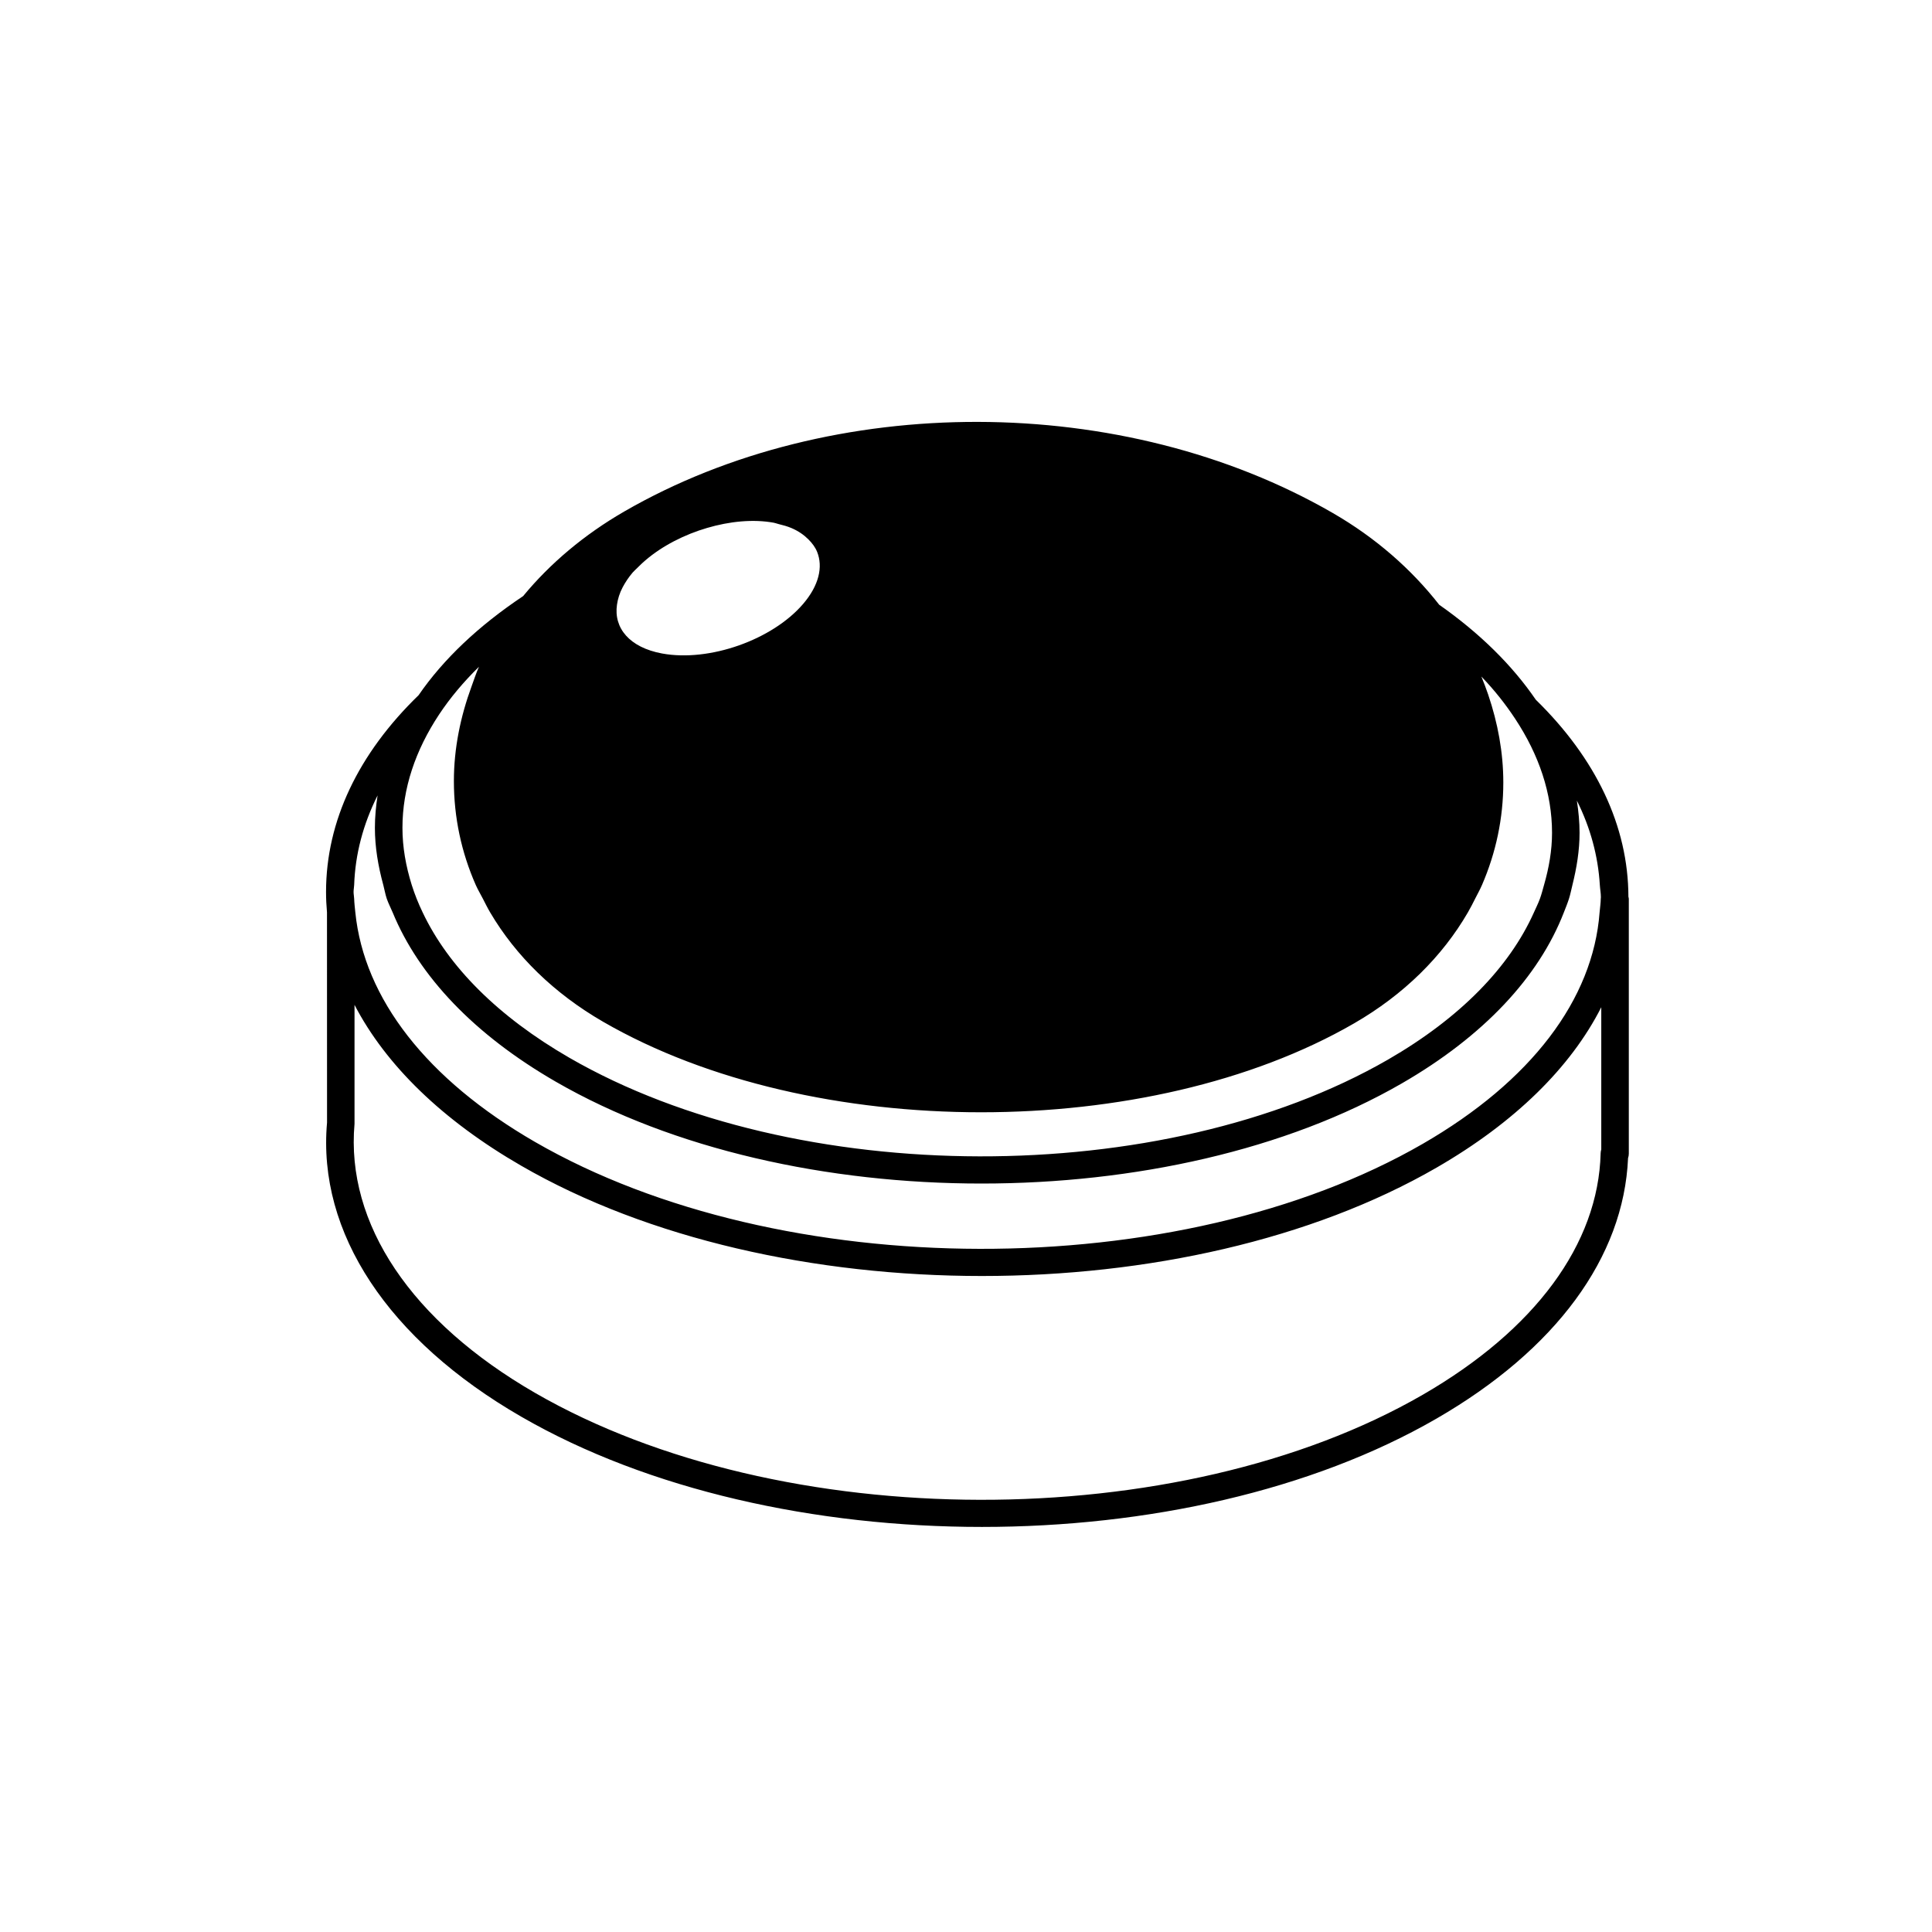
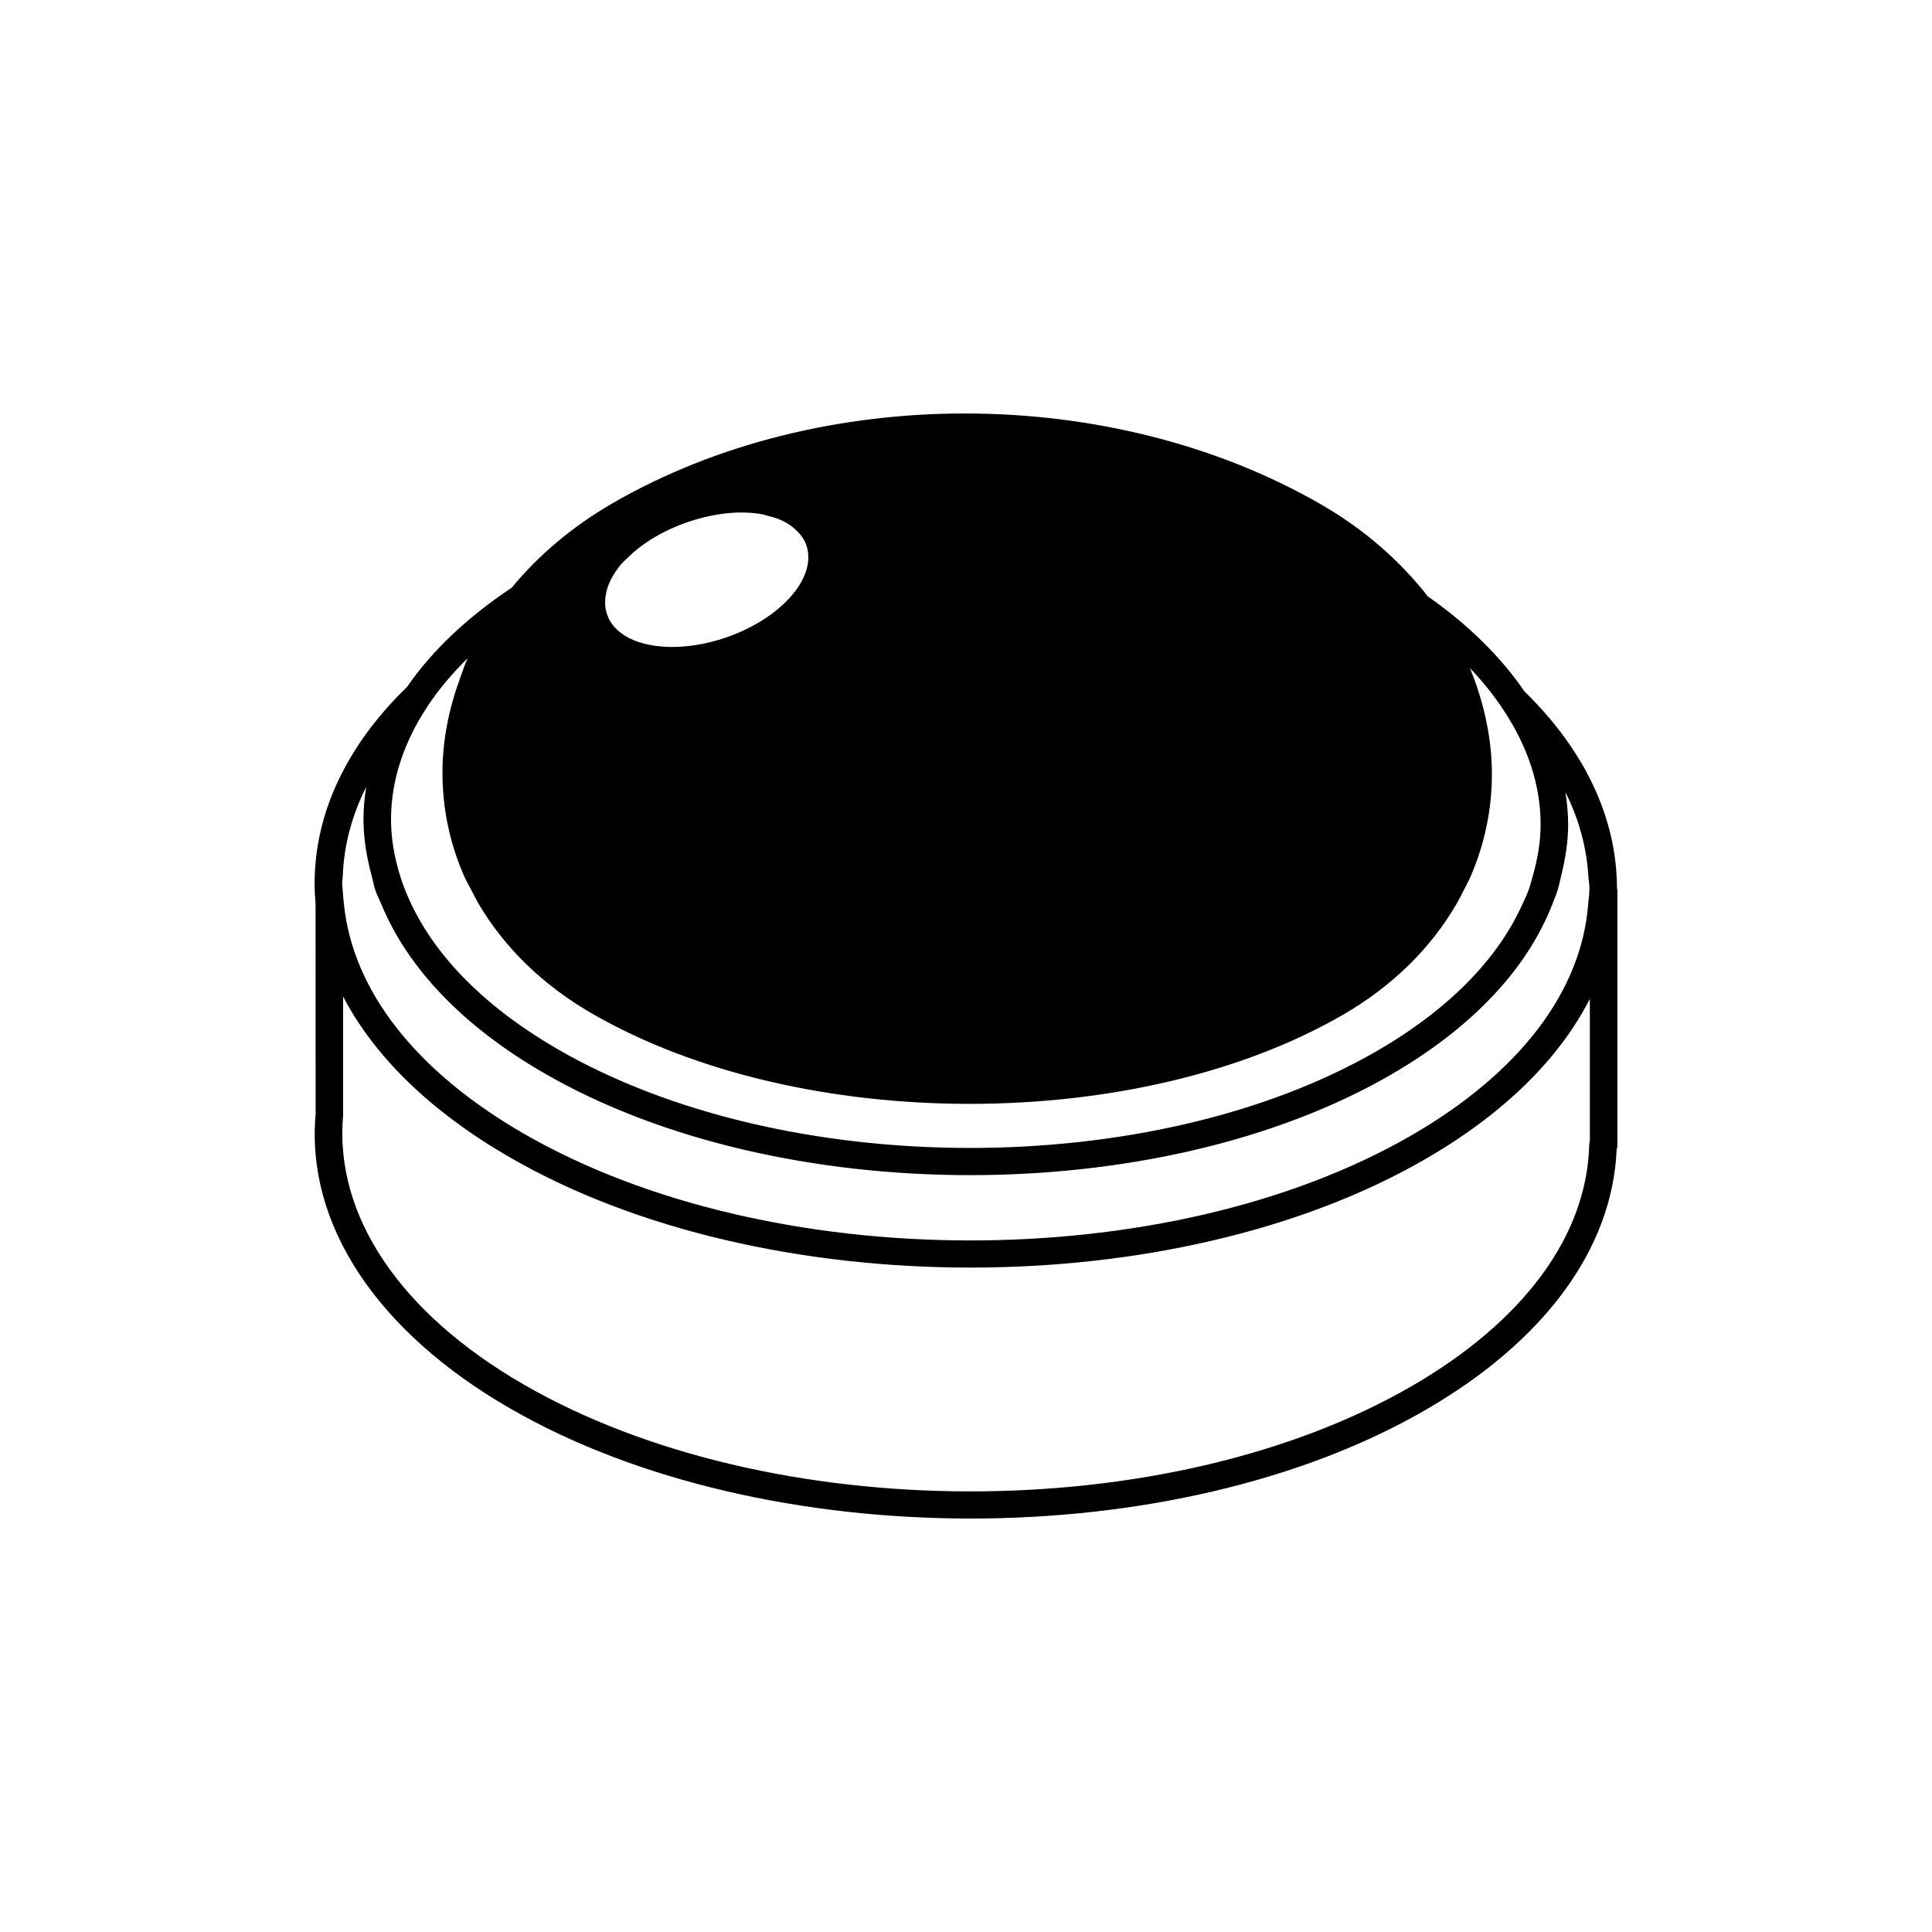
<svg xmlns="http://www.w3.org/2000/svg" id="Layer_1" viewBox="0 0 350 350">
-   <path transform="translate(58, 75)" d="M237.002,87.451c-.029-12.799-5.868-25.033-16.776-35.688-4.237-6.197-10.079-12.001-17.499-17.205-5.021-6.422-11.48-12.119-19.286-16.624-37.917-21.899-90.688-22.016-128.332-.283-7.29,4.208-13.465,9.429-18.339,15.338-8.056,5.377-14.448,11.42-18.939,17.955C6.9,61.539,1.066,73.767,1.066,86.581c0,1.242.062,2.479.171,3.709l.009,38.076c-1.773,19.93,11.049,39.354,35.189,53.283,23.048,13.31,53.287,19.969,83.449,19.969,29.879,0,59.684-6.533,82.348-19.623,21.631-12.486,33.927-29.221,34.706-47.193.088-.258.136-.536.136-.823v-46.17c0-.127-.054-.236-.072-.358ZM232.085,133.238c-.068.214-.107.443-.112.677-.414,16.457-11.863,31.998-32.237,43.763-44.163,25.499-116.294,25.353-160.807-.346-22.386-12.925-34.312-30.609-32.704-48.747v-21.544c5.681,10.93,15.94,20.911,30.21,29.149,23.043,13.31,53.283,19.969,83.449,19.969,29.879,0,59.684-6.538,82.348-19.623,14.17-8.179,24.303-18.139,29.854-29.067v25.768ZM28.77,45.792c-.521,1.157-.903,2.355-1.337,3.538-2.024,5.518-3.207,11.275-3.207,17.174,0,6.601,1.371,12.937,3.96,18.81.376.854.865,1.662,1.293,2.496.429.836.843,1.679,1.323,2.493,4.622,7.833,11.534,14.648,20.492,19.818,18.907,10.918,43.7,16.379,68.444,16.379,24.51,0,48.966-5.364,67.557-16.101,9.051-5.225,16.002-12.142,20.619-20.096.474-.817.898-1.654,1.321-2.493.419-.831.878-1.644,1.246-2.496,2.511-5.804,3.858-12.052,3.858-18.566,0-5.442-.999-10.769-2.735-15.899-.375-1.109-.794-2.204-1.245-3.29,2.386,2.471,4.4,5.035,6.132,7.662,4.318,6.546,6.675,13.502,6.675,20.647.001,3.197-.559,6.345-1.447,9.446-.239.834-.445,1.671-.747,2.496-.307.84-.718,1.663-1.09,2.493-4.454,9.944-13.389,19.122-26.424,26.649-40.743,23.501-107.257,23.36-148.292-.317-12.955-7.482-21.945-16.536-26.592-26.332-.392-.827-.768-1.656-1.096-2.493-.325-.829-.627-1.658-.889-2.496-1.061-3.391-1.682-6.844-1.682-10.348,0-7.123,2.345-14.045,6.651-20.545,1.976-2.982,4.39-5.861,7.213-8.63ZM70.037,20.658c4.116-1.218,8.409-1.649,12.157-.958.301.055.534.162.819.23.848.201,1.655.431,2.364.732,1.259.535,2.254,1.237,3.059,2.037.696.692,1.261,1.445,1.6,2.291,1.08,2.694.34,6.046-2.529,9.402-5.592,6.54-17.036,10.567-25.562,8.995-5.925-1.093-8.796-4.621-8.171-8.856.15-1.017.455-2.061,1.026-3.137.473-.892,1.06-1.793,1.832-2.697.259-.302.588-.57.871-.862.099-.102.203-.201.305-.301,2.807-2.774,6.667-4.991,10.794-6.419.482-.148.952-.311,1.436-.455ZM11.435,85.314c.225.83.353,1.675.633,2.496.287.844.726,1.659,1.069,2.493,4.755,11.546,14.76,22.12,29.534,30.648,21.304,12.301,49.258,18.459,77.144,18.459,27.623,0,55.183-6.046,76.136-18.142,14.838-8.566,24.81-19.262,29.353-30.965.322-.829.665-1.653.931-2.493.261-.824.42-1.663.627-2.496.771-3.103,1.292-6.245,1.291-9.446,0-1.962-.196-3.904-.487-5.833,2.467,4.938,3.841,10.06,4.158,15.28.045.746.192,1.482.192,2.231,0,.089-.022.176-.023.265-.006.837-.15,1.661-.213,2.493-1.189,15.757-12.376,30.561-32.045,41.917-44.167,25.489-116.314,25.343-160.807-.346-19.636-11.336-30.972-25.988-32.555-41.571-.084-.83-.186-1.658-.214-2.493-.014-.412-.106-.816-.106-1.229,0-.426.093-.843.108-1.267.192-5.552,1.616-10.992,4.241-16.218-.296,1.94-.486,3.896-.486,5.871,0,3.509.595,6.954,1.518,10.348Z" />
+   <path d="M292.932,160.927c-.029-12.799-5.868-25.033-16.776-35.688-4.237-6.197-10.079-12.001-17.499-17.205-5.021-6.422-11.48-12.119-19.286-16.624-37.917-21.899-90.688-22.016-128.332-.283-7.29,4.208-13.465,9.429-18.339,15.338-8.056,5.377-14.448,11.42-18.939,17.955-10.93,10.597-16.764,22.824-16.764,35.639,0,1.242.062,2.479.171,3.709l.009,38.076c-1.773,19.93,11.049,39.354,35.189,53.283,23.048,13.31,53.287,19.969,83.449,19.969,29.879,0,59.684-6.533,82.348-19.623,21.631-12.486,33.927-29.221,34.706-47.193.088-.258.136-.536.136-.823v-46.17c0-.127-.054-.236-.072-.358ZM288.015,206.714c-.068.214-.107.443-.112.677-.414,16.457-11.863,31.998-32.237,43.763-44.163,25.499-116.294,25.353-160.807-.346-22.386-12.925-34.312-30.609-32.704-48.747v-21.544c5.681,10.93,15.94,20.911,30.21,29.149,23.043,13.31,53.283,19.969,83.449,19.969,29.879,0,59.684-6.538,82.348-19.623,14.17-8.179,24.303-18.139,29.854-29.067v25.768ZM84.701,119.268c-.521,1.157-.903,2.355-1.337,3.538-2.024,5.518-3.207,11.275-3.207,17.174,0,6.601,1.371,12.937,3.96,18.81.376.854.865,1.662,1.293,2.496.429.836.843,1.679,1.323,2.493,4.622,7.833,11.534,14.648,20.492,19.818,18.907,10.918,43.7,16.379,68.444,16.379,24.51,0,48.966-5.364,67.557-16.101,9.051-5.225,16.002-12.142,20.619-20.096.474-.817.898-1.654,1.321-2.493.419-.831.878-1.644,1.246-2.496,2.511-5.804,3.858-12.052,3.858-18.566,0-5.442-.999-10.769-2.735-15.899-.375-1.109-.794-2.204-1.245-3.29,2.386,2.471,4.4,5.035,6.132,7.662,4.318,6.546,6.675,13.502,6.675,20.647.001,3.197-.559,6.345-1.447,9.446-.239.834-.445,1.671-.747,2.496-.307.84-.718,1.663-1.09,2.493-4.454,9.944-13.389,19.122-26.424,26.649-40.743,23.501-107.257,23.36-148.292-.317-12.955-7.482-21.945-16.536-26.592-26.332-.392-.827-.768-1.656-1.096-2.493-.325-.829-.627-1.658-.889-2.496-1.061-3.391-1.682-6.844-1.682-10.348,0-7.123,2.345-14.045,6.651-20.545,1.976-2.982,4.39-5.861,7.213-8.63ZM125.967,94.134c4.116-1.218,8.409-1.649,12.157-.958.301.055.534.162.819.23.848.201,1.655.431,2.364.732,1.259.535,2.254,1.237,3.059,2.037.696.692,1.261,1.445,1.6,2.291,1.08,2.694.34,6.046-2.529,9.402-5.592,6.54-17.036,10.567-25.562,8.995-5.925-1.093-8.796-4.621-8.171-8.856.15-1.017.455-2.061,1.026-3.137.473-.892,1.06-1.793,1.832-2.697.259-.302.588-.57.871-.862.099-.102.203-.201.305-.301,2.807-2.774,6.667-4.991,10.794-6.419.482-.148.952-.311,1.436-.455ZM67.366,158.791c.225.83.353,1.675.633,2.496.287.844.726,1.659,1.069,2.493,4.755,11.546,14.76,22.12,29.534,30.648,21.304,12.301,49.258,18.459,77.144,18.459,27.623,0,55.183-6.046,76.136-18.142,14.838-8.566,24.81-19.262,29.353-30.965.322-.829.665-1.653.931-2.493.261-.824.42-1.663.627-2.496.771-3.103,1.292-6.245,1.291-9.446,0-1.962-.196-3.904-.487-5.833,2.467,4.938,3.841,10.06,4.158,15.28.045.746.192,1.482.192,2.231,0,.089-.022.176-.023.265-.006.837-.15,1.661-.213,2.493-1.189,15.757-12.376,30.561-32.045,41.917-44.167,25.489-116.314,25.343-160.807-.346-19.636-11.336-30.972-25.988-32.555-41.571-.084-.83-.186-1.658-.214-2.493-.014-.412-.106-.816-.106-1.229,0-.426.093-.843.108-1.267.192-5.552,1.616-10.992,4.241-16.218-.296,1.94-.486,3.896-.486,5.871,0,3.509.595,6.954,1.518,10.348Z" />
</svg>
